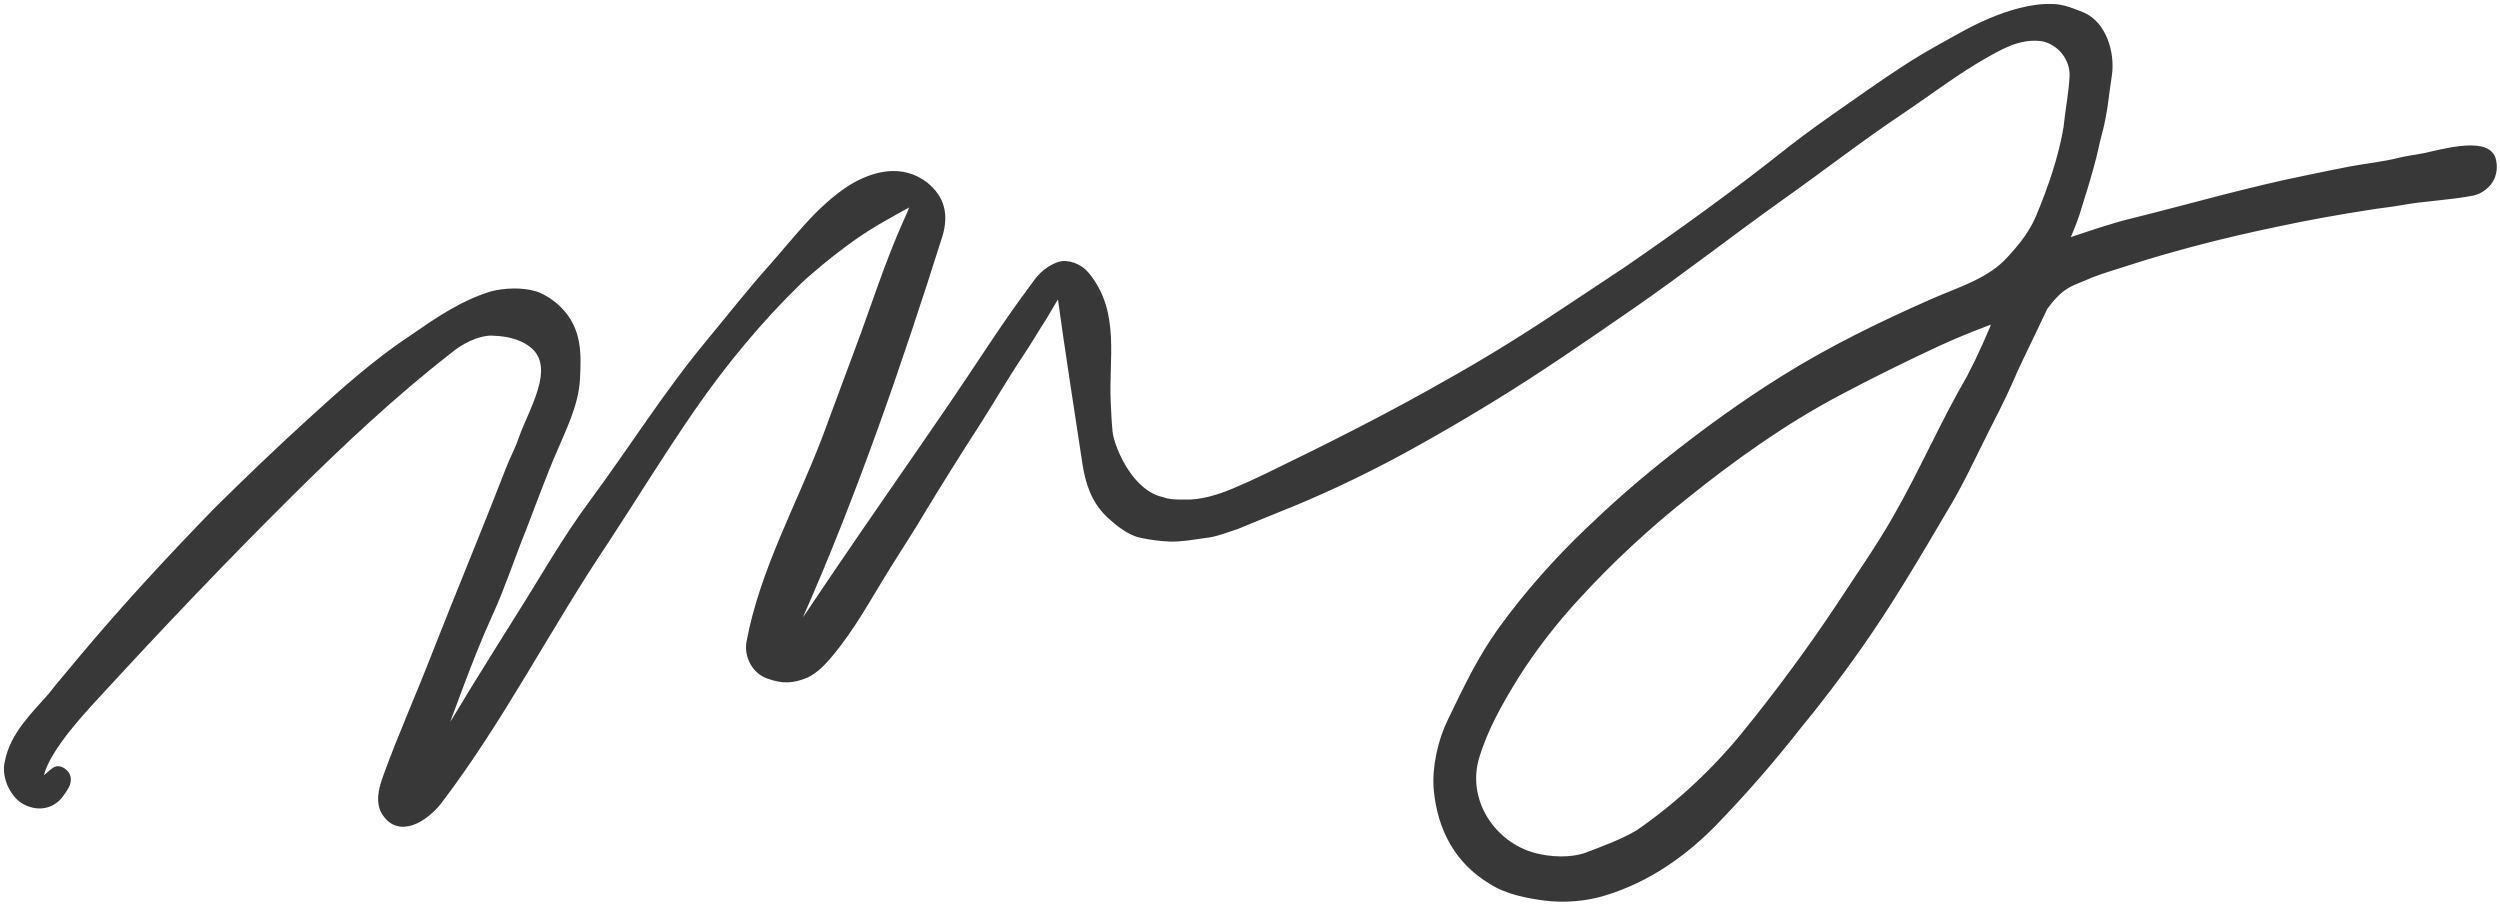
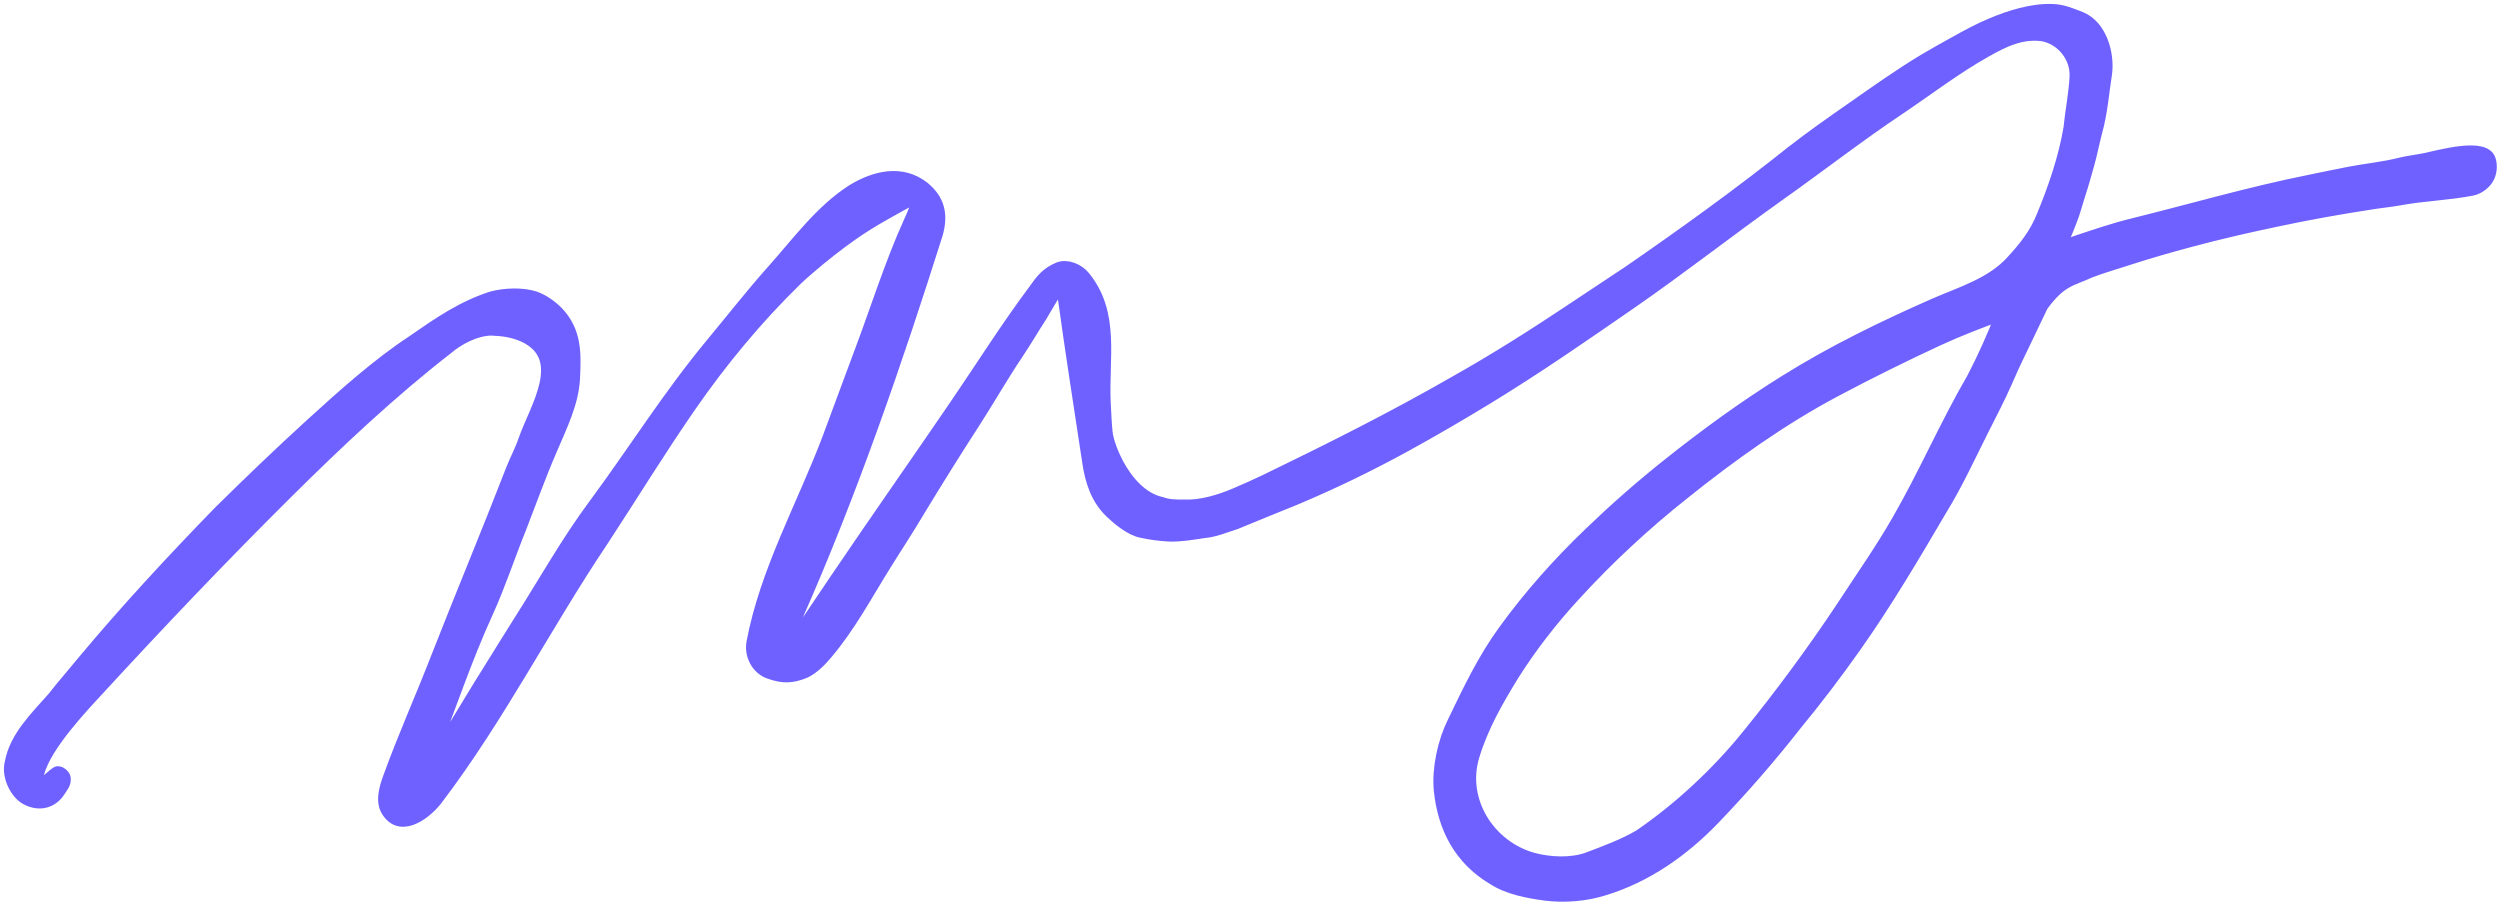
<svg xmlns="http://www.w3.org/2000/svg" width="254" height="92" viewBox="0 0 254 92" fill="none">
-   <path d="M92.655 20.236C90.564 21.388 88.529 22.47 86.584 23.836C85.057 24.912 83.586 26.074 82.165 27.301C81.743 27.664 81.322 28.03 80.917 28.421C76.864 32.38 73.281 36.711 70.064 41.367C66.991 45.812 64.174 50.42 61.211 54.936C55.446 63.528 50.733 72.829 44.478 81.084C43.478 82.475 40.919 84.553 39.478 82.606C38.662 81.59 39.095 80.137 39.501 79.018C40.993 74.9 42.78 70.913 44.361 66.844C46.861 60.455 49.508 54.127 51.985 47.73C52.378 46.715 52.925 45.717 53.266 44.69C54.394 41.459 57.844 36.368 53.249 34.179C52.091 33.661 51.092 33.541 49.871 33.494C48.301 33.543 46.624 34.414 45.431 35.422C39.746 39.85 34.382 44.889 29.267 49.964C22.497 56.684 16.148 63.365 9.76 70.313C7.067 73.2 3.758 77.001 3.758 79.515C3.812 80.356 5.076 78.942 5.743 78.486C6.008 78.304 6.53 78.746 6.576 79.001C6.679 79.559 6.354 79.887 6.055 80.356C5.214 81.667 3.795 81.855 2.512 81.09C1.463 80.386 0.761 78.725 1.076 77.501C1.559 74.844 3.691 72.821 5.406 70.873C6.484 69.534 5.204 71.065 8.493 67.132C12.866 61.902 17.51 56.893 22.263 52.006C25.342 48.966 28.455 45.977 31.653 43.064C34.853 40.153 38.348 37.005 41.964 34.632C44.538 32.845 47.014 31.127 50.027 30.186C51.326 29.852 53.038 29.782 54.345 30.192C55.167 30.484 55.995 31.065 56.602 31.674C58.521 33.627 58.459 35.937 58.326 38.494C58.194 40.976 56.991 43.357 56.035 45.62C54.888 48.251 53.923 50.971 52.881 53.645C51.728 56.483 50.791 59.391 49.521 62.181C47.29 67.053 45.615 72.197 43.625 77.175C43.52 77.491 43.434 77.813 43.368 78.139C43.783 78.311 45.422 75.01 45.846 74.319C47.122 72.275 48.332 70.194 49.625 68.161C50.668 66.497 51.687 64.813 52.744 63.157C55.337 59.086 57.584 55.036 60.44 51.199C64.447 45.777 67.961 40.15 72.266 34.962C74.355 32.447 76.361 29.876 78.538 27.436C81.045 24.637 83.414 21.358 86.632 19.316C88.87 17.958 91.595 17.266 93.854 19.037C95.413 20.321 95.735 21.809 95.207 23.726C91.079 36.799 86.438 50.287 80.885 62.802C80.758 63.203 79.459 65.987 79.924 66.147C80.742 64.959 81.589 63.79 82.394 62.595C83.248 61.328 84.095 60.056 84.955 58.792C88.942 52.903 93.039 47.071 97.043 41.206C99.708 37.309 102.23 33.279 105.061 29.499C105.804 28.433 106.372 27.713 107.55 27.235C108.408 26.884 109.578 27.392 110.153 28.106C113.228 31.846 112.024 36.433 112.252 40.959C112.306 41.955 112.338 42.952 112.443 43.942C112.549 44.904 113.108 46.257 113.554 47.093C114.474 48.825 115.983 50.652 118.007 51.089C118.757 51.362 119.537 51.359 120.325 51.353C122.017 51.431 123.939 50.847 125.488 50.186C126.531 49.74 127.58 49.281 128.601 48.785C135.07 45.655 141.509 42.423 147.744 38.845C151.896 36.511 155.926 33.956 159.884 31.309C161.733 30.068 163.606 28.874 165.446 27.618C171.124 23.704 176.747 19.651 182.14 15.348C184.056 13.861 186.029 12.471 188.018 11.086C190.476 9.372 192.907 7.634 195.478 6.085C196.512 5.467 197.582 4.878 198.635 4.292C199.819 3.633 201.043 2.962 202.295 2.443C204.158 1.648 206.481 0.919 208.544 1.007C209.554 1.026 210.493 1.439 211.422 1.798C213.478 2.646 214.261 5.495 213.983 7.497C213.672 9.477 213.534 11.426 213.001 13.361C212.694 14.498 212.485 15.659 212.158 16.794C211.884 17.755 211.63 18.698 211.315 19.646C211.077 20.353 210.898 21.081 210.653 21.787C210.314 22.76 209.91 23.694 209.521 24.645C209.477 24.787 209.447 24.933 209.433 25.081C209.95 24.931 210.43 24.708 210.94 24.54C212.839 23.913 214.784 23.239 216.729 22.77C222.723 21.283 228.612 19.564 234.675 18.35C236.061 18.072 237.432 17.771 238.827 17.509C240.437 17.207 242.171 17.036 243.751 16.638C244.594 16.426 245.465 16.331 246.314 16.162C247.775 15.867 252.524 14.485 252.986 16.28C253.14 16.838 253.095 17.433 252.859 17.961C252.581 18.582 251.844 19.147 251.19 19.278C248.768 19.753 246.268 19.816 243.844 20.261C242.853 20.446 241.841 20.532 240.845 20.699C237.704 21.181 234.55 21.743 231.442 22.405C228.493 23.019 225.523 23.703 222.617 24.48C220.445 25.06 218.259 25.683 216.122 26.381C214.859 26.791 213.566 27.162 212.326 27.637C210.38 28.536 209.391 28.474 207.492 31.066C204.546 37.264 204.973 36.236 203.88 38.733C203.123 40.459 202.251 42.101 201.41 43.781C200.052 46.489 198.788 49.242 197.2 51.818C194.417 56.551 191.705 61.156 188.551 65.633C186.599 68.403 184.529 71.12 182.374 73.736C179.82 77.002 177.041 80.177 174.168 83.172C171.046 86.425 167.286 89.081 162.944 90.396C161.104 90.977 158.931 91.152 157.01 90.905C155.216 90.667 153.202 90.288 151.674 89.286C148.282 87.268 146.65 84.041 146.271 80.263C146.068 78.067 146.669 75.361 147.63 73.41C149.213 70.129 150.701 66.964 152.854 64.02C155.423 60.481 158.371 57.175 161.53 54.152C164.037 51.738 166.643 49.446 169.363 47.277C173.186 44.221 177.22 41.287 181.377 38.699C186.222 35.671 191.351 33.184 196.565 30.888C199.251 29.722 202.371 28.793 204.388 26.546C205.677 25.157 206.787 23.758 207.492 21.992C208.655 19.213 209.747 16.011 210.246 13.034C210.414 11.306 210.778 9.538 210.866 7.814C210.971 5.831 209.537 4.004 207.589 3.603C205.401 3.285 203.565 4.199 201.741 5.233C198.698 6.938 195.874 9.113 192.976 11.059C188.785 13.862 184.808 16.963 180.693 19.87C175.656 23.457 170.776 27.277 165.692 30.797C160.914 34.099 156.144 37.409 151.183 40.432C148.415 42.119 145.595 43.771 142.751 45.328C139.136 47.308 135.401 49.118 131.599 50.715C129.589 51.541 127.571 52.336 125.572 53.175C124.576 53.489 123.401 53.987 122.358 54.067C121.194 54.236 119.99 54.459 118.812 54.423C117.855 54.375 116.903 54.248 115.967 54.044C114.864 53.823 113.645 52.808 112.861 52.07C111.404 50.683 110.842 48.874 110.555 46.958C109.693 41.237 108.787 35.528 108.007 29.795C107.966 29.588 107.895 29.389 107.797 29.203C107.469 29.052 106.071 31.676 105.805 32.087C104.97 33.364 104.209 34.69 103.356 35.955C101.841 38.205 100.499 40.57 99.03 42.851C97.117 45.811 95.248 48.797 93.422 51.808C92.3 53.715 91.068 55.567 89.905 57.448C88.016 60.476 86.35 63.619 84.034 66.358C83.414 67.102 82.682 67.863 81.802 68.294C80.441 68.855 79.534 68.861 78.184 68.383C76.922 67.961 76.218 66.564 76.433 65.314C77.784 58.048 81.567 51.354 84.16 44.485C85.266 41.544 86.328 38.591 87.437 35.655C89.078 31.299 90.478 26.791 92.398 22.55C92.647 21.956 93.762 19.763 92.655 20.236ZM203.349 31.941C201.115 32.764 199.002 33.571 196.852 34.564C193.355 36.188 189.951 37.875 186.547 39.678C181.073 42.579 175.949 46.235 171.119 50.106C167.176 53.233 163.427 56.701 160.028 60.418C157.69 62.953 155.583 65.66 153.746 68.565C152.131 71.191 150.614 73.837 149.718 76.799C148.334 81.343 151.314 86.007 155.762 87.235C157.454 87.685 159.613 87.799 161.29 87.201C163.088 86.517 164.922 85.854 166.588 84.876C170.636 82.099 174.414 78.582 177.515 74.763C180.933 70.555 184.116 66.243 187.118 61.735C189.004 58.837 191.084 55.883 192.795 52.896C195.519 48.182 197.668 43.164 200.407 38.454C201.515 36.331 202.48 34.168 203.349 31.941Z" fill="#383838" />
-   <path d="M159.884 31.309C155.926 33.956 151.896 36.511 147.744 38.845C141.509 42.423 135.07 45.655 128.601 48.785C127.58 49.281 126.531 49.74 125.488 50.186C123.939 50.847 122.017 51.431 120.325 51.353C119.537 51.359 118.757 51.362 118.007 51.089C115.983 50.652 114.474 48.825 113.554 47.093C113.108 46.257 112.549 44.904 112.443 43.942C112.338 42.952 112.306 41.955 112.252 40.959C112.024 36.433 113.228 31.846 110.153 28.106C109.578 27.392 108.408 26.884 107.55 27.235C106.372 27.713 105.804 28.433 105.061 29.499C102.23 33.279 99.708 37.309 97.043 41.206C93.039 47.071 88.942 52.903 84.955 58.792C84.095 60.056 83.248 61.328 82.394 62.595C81.589 63.79 80.742 64.959 79.924 66.147C79.459 65.987 80.758 63.203 80.885 62.802C86.438 50.287 91.079 36.799 95.207 23.726C95.735 21.809 95.413 20.321 93.854 19.037C91.595 17.266 88.87 17.958 86.632 19.316C83.414 21.358 81.045 24.637 78.538 27.436C76.361 29.876 74.355 32.447 72.266 34.962C67.961 40.15 64.447 45.777 60.44 51.199C57.584 55.036 55.337 59.086 52.744 63.157C51.687 64.813 50.668 66.497 49.625 68.161C48.332 70.194 47.122 72.275 45.846 74.319C45.422 75.01 43.783 78.311 43.368 78.139C43.434 77.813 43.52 77.491 43.625 77.175C45.615 72.197 47.29 67.053 49.521 62.181C50.791 59.391 51.728 56.483 52.881 53.645C53.923 50.971 54.888 48.251 56.035 45.62C56.991 43.357 58.194 40.976 58.326 38.494C58.459 35.937 58.521 33.627 56.602 31.674C55.995 31.065 55.167 30.484 54.345 30.192C53.038 29.782 51.326 29.852 50.027 30.186C47.014 31.127 44.538 32.845 41.964 34.632C38.348 37.005 34.853 40.153 31.653 43.064C28.455 45.977 25.342 48.966 22.263 52.006C17.51 56.893 12.866 61.902 8.493 67.132C5.204 71.065 6.484 69.534 5.406 70.873C3.691 72.821 1.559 74.844 1.076 77.501C0.761 78.725 1.463 80.386 2.512 81.09C3.795 81.855 5.214 81.667 6.055 80.356C6.354 79.887 6.679 79.559 6.576 79.001C6.53 78.746 6.008 78.304 5.743 78.486C5.076 78.942 3.812 80.356 3.758 79.515C3.758 77.001 7.067 73.2 9.76 70.313C16.148 63.365 22.497 56.684 29.267 49.964C34.382 44.889 39.746 39.85 45.431 35.422C46.624 34.414 48.301 33.543 49.871 33.494C51.092 33.541 52.091 33.661 53.249 34.179C57.844 36.368 54.394 41.459 53.266 44.69C52.925 45.717 52.378 46.715 51.985 47.73C49.508 54.127 46.861 60.455 44.361 66.844C42.78 70.913 40.993 74.9 39.501 79.018C39.095 80.137 38.662 81.59 39.478 82.606C40.919 84.553 43.478 82.475 44.478 81.084C50.733 72.829 55.446 63.528 61.211 54.936C64.174 50.42 66.991 45.812 70.064 41.367C73.281 36.711 76.864 32.38 80.917 28.421C81.322 28.03 81.743 27.664 82.165 27.301C83.586 26.074 85.057 24.912 86.584 23.836C88.529 22.47 90.564 21.388 92.655 20.236C93.762 19.763 92.647 21.956 92.398 22.55C90.478 26.791 89.078 31.299 87.437 35.655C86.328 38.591 85.266 41.544 84.16 44.485C81.567 51.354 77.784 58.048 76.433 65.314C76.218 66.564 76.922 67.961 78.184 68.383C79.534 68.861 80.441 68.855 81.802 68.294C82.682 67.863 83.414 67.102 84.034 66.358C86.35 63.619 88.016 60.476 89.905 57.448C91.068 55.567 92.3 53.715 93.422 51.808C95.248 48.797 97.117 45.811 99.03 42.851C100.499 40.57 101.841 38.205 103.356 35.955C104.209 34.69 104.97 33.364 105.805 32.087C106.071 31.676 107.469 29.052 107.797 29.203C107.895 29.389 107.966 29.588 108.007 29.795C108.787 35.528 109.693 41.237 110.555 46.958C110.842 48.874 111.404 50.683 112.861 52.07C113.645 52.808 114.864 53.823 115.967 54.044C116.903 54.248 117.855 54.375 118.812 54.423C119.99 54.459 121.194 54.236 122.358 54.067C123.401 53.987 124.576 53.489 125.572 53.175C127.571 52.336 129.589 51.541 131.599 50.715C135.401 49.118 139.136 47.308 142.751 45.328C145.595 43.771 148.415 42.119 151.183 40.432C156.144 37.409 160.914 34.099 165.692 30.797C170.776 27.277 175.656 23.457 180.693 19.87C184.808 16.963 188.785 13.862 192.976 11.059C195.874 9.113 198.698 6.938 201.741 5.233C203.565 4.199 205.401 3.285 207.589 3.603C209.537 4.004 210.971 5.831 210.866 7.814C210.778 9.538 210.414 11.306 210.246 13.034C209.747 16.011 208.655 19.213 207.492 21.992C206.787 23.758 205.677 25.157 204.388 26.546C202.371 28.793 199.251 29.722 196.565 30.888C191.351 33.184 186.222 35.671 181.377 38.699C177.22 41.287 173.186 44.221 169.363 47.277C166.643 49.446 164.037 51.738 161.53 54.152C158.371 57.175 155.423 60.481 152.854 64.02C150.701 66.964 149.213 70.129 147.63 73.41C146.669 75.361 146.068 78.067 146.271 80.263C146.65 84.041 148.282 87.268 151.674 89.286C153.202 90.288 155.216 90.667 157.01 90.905C158.931 91.152 161.104 90.977 162.944 90.396C167.286 89.081 171.046 86.425 174.168 83.172C177.041 80.177 179.82 77.002 182.374 73.736C184.529 71.12 186.599 68.403 188.551 65.633C191.705 61.156 194.417 56.551 197.2 51.818C198.788 49.242 200.052 46.489 201.41 43.781C202.251 42.101 203.123 40.459 203.88 38.733C204.973 36.236 204.546 37.264 207.492 31.066C209.391 28.474 210.38 28.536 212.326 27.637C213.566 27.162 214.859 26.791 216.122 26.381C218.259 25.683 220.445 25.06 222.617 24.48C225.523 23.703 228.493 23.019 231.442 22.405C234.55 21.743 237.704 21.181 240.845 20.699C241.841 20.532 242.853 20.446 243.844 20.261C246.268 19.816 248.768 19.753 251.19 19.278C251.844 19.147 252.581 18.582 252.859 17.961C253.095 17.433 253.14 16.838 252.986 16.28C252.524 14.485 247.775 15.867 246.314 16.162C245.465 16.331 244.594 16.426 243.751 16.638C242.171 17.036 240.437 17.207 238.827 17.509C237.432 17.771 236.061 18.072 234.675 18.35C228.612 19.564 222.723 21.283 216.729 22.77C214.784 23.239 212.839 23.913 210.94 24.54C210.43 24.708 209.95 24.931 209.433 25.081C209.447 24.933 209.477 24.787 209.521 24.645C209.91 23.694 210.314 22.76 210.653 21.787C210.898 21.081 211.077 20.353 211.315 19.646C211.63 18.698 211.884 17.755 212.158 16.794C212.485 15.659 212.694 14.498 213.001 13.361C213.534 11.426 213.672 9.477 213.983 7.497C214.261 5.495 213.478 2.646 211.422 1.798C210.493 1.439 209.554 1.026 208.544 1.007C206.481 0.919 204.158 1.648 202.295 2.443C201.043 2.962 199.819 3.633 198.635 4.292C197.582 4.878 196.512 5.467 195.478 6.085C192.907 7.634 190.476 9.372 188.018 11.086C186.029 12.471 184.056 13.861 182.14 15.348C176.747 19.651 171.124 23.704 165.446 27.618M159.884 31.309C161.733 30.068 163.606 28.874 165.446 27.618M159.884 31.309L165.446 27.618M203.349 31.941C202.48 34.168 201.515 36.331 200.407 38.454C197.668 43.164 195.519 48.182 192.795 52.896C191.084 55.883 189.004 58.837 187.118 61.735C184.116 66.243 180.933 70.555 177.515 74.763C174.414 78.582 170.636 82.099 166.588 84.876C164.922 85.854 163.088 86.517 161.29 87.201C159.613 87.799 157.454 87.685 155.762 87.235C151.314 86.007 148.334 81.343 149.718 76.799C150.614 73.837 152.131 71.191 153.746 68.565C155.583 65.66 157.69 62.953 160.028 60.418C163.427 56.701 167.176 53.233 171.119 50.106C175.949 46.235 181.073 42.579 186.547 39.678C189.951 37.875 193.355 36.188 196.852 34.564C199.002 33.571 201.115 32.764 203.349 31.941Z" stroke="#383838" stroke-width="1.2" />
+   <path d="M92.655 20.236C90.564 21.388 88.529 22.47 86.584 23.836C85.057 24.912 83.586 26.074 82.165 27.301C81.743 27.664 81.322 28.03 80.917 28.421C76.864 32.38 73.281 36.711 70.064 41.367C66.991 45.812 64.174 50.42 61.211 54.936C55.446 63.528 50.733 72.829 44.478 81.084C43.478 82.475 40.919 84.553 39.478 82.606C38.662 81.59 39.095 80.137 39.501 79.018C40.993 74.9 42.78 70.913 44.361 66.844C46.861 60.455 49.508 54.127 51.985 47.73C52.378 46.715 52.925 45.717 53.266 44.69C54.394 41.459 57.844 36.368 53.249 34.179C52.091 33.661 51.092 33.541 49.871 33.494C48.301 33.543 46.624 34.414 45.431 35.422C39.746 39.85 34.382 44.889 29.267 49.964C22.497 56.684 16.148 63.365 9.76 70.313C7.067 73.2 3.758 77.001 3.758 79.515C3.812 80.356 5.076 78.942 5.743 78.486C6.008 78.304 6.53 78.746 6.576 79.001C6.679 79.559 6.354 79.887 6.055 80.356C5.214 81.667 3.795 81.855 2.512 81.09C1.463 80.386 0.761 78.725 1.076 77.501C1.559 74.844 3.691 72.821 5.406 70.873C6.484 69.534 5.204 71.065 8.493 67.132C12.866 61.902 17.51 56.893 22.263 52.006C25.342 48.966 28.455 45.977 31.653 43.064C34.853 40.153 38.348 37.005 41.964 34.632C44.538 32.845 47.014 31.127 50.027 30.186C51.326 29.852 53.038 29.782 54.345 30.192C55.167 30.484 55.995 31.065 56.602 31.674C58.521 33.627 58.459 35.937 58.326 38.494C58.194 40.976 56.991 43.357 56.035 45.62C54.888 48.251 53.923 50.971 52.881 53.645C51.728 56.483 50.791 59.391 49.521 62.181C47.29 67.053 45.615 72.197 43.625 77.175C43.52 77.491 43.434 77.813 43.368 78.139C43.783 78.311 45.422 75.01 45.846 74.319C47.122 72.275 48.332 70.194 49.625 68.161C50.668 66.497 51.687 64.813 52.744 63.157C55.337 59.086 57.584 55.036 60.44 51.199C64.447 45.777 67.961 40.15 72.266 34.962C74.355 32.447 76.361 29.876 78.538 27.436C81.045 24.637 83.414 21.358 86.632 19.316C88.87 17.958 91.595 17.266 93.854 19.037C95.413 20.321 95.735 21.809 95.207 23.726C91.079 36.799 86.438 50.287 80.885 62.802C80.758 63.203 79.459 65.987 79.924 66.147C80.742 64.959 81.589 63.79 82.394 62.595C83.248 61.328 84.095 60.056 84.955 58.792C88.942 52.903 93.039 47.071 97.043 41.206C99.708 37.309 102.23 33.279 105.061 29.499C105.804 28.433 106.372 27.713 107.55 27.235C108.408 26.884 109.578 27.392 110.153 28.106C113.228 31.846 112.024 36.433 112.252 40.959C112.306 41.955 112.338 42.952 112.443 43.942C112.549 44.904 113.108 46.257 113.554 47.093C114.474 48.825 115.983 50.652 118.007 51.089C118.757 51.362 119.537 51.359 120.325 51.353C122.017 51.431 123.939 50.847 125.488 50.186C126.531 49.74 127.58 49.281 128.601 48.785C135.07 45.655 141.509 42.423 147.744 38.845C151.896 36.511 155.926 33.956 159.884 31.309C161.733 30.068 163.606 28.874 165.446 27.618C171.124 23.704 176.747 19.651 182.14 15.348C184.056 13.861 186.029 12.471 188.018 11.086C190.476 9.372 192.907 7.634 195.478 6.085C196.512 5.467 197.582 4.878 198.635 4.292C199.819 3.633 201.043 2.962 202.295 2.443C204.158 1.648 206.481 0.919 208.544 1.007C209.554 1.026 210.493 1.439 211.422 1.798C213.478 2.646 214.261 5.495 213.983 7.497C213.672 9.477 213.534 11.426 213.001 13.361C212.694 14.498 212.485 15.659 212.158 16.794C211.884 17.755 211.63 18.698 211.315 19.646C211.077 20.353 210.898 21.081 210.653 21.787C210.314 22.76 209.91 23.694 209.521 24.645C209.477 24.787 209.447 24.933 209.433 25.081C209.95 24.931 210.43 24.708 210.94 24.54C212.839 23.913 214.784 23.239 216.729 22.77C222.723 21.283 228.612 19.564 234.675 18.35C236.061 18.072 237.432 17.771 238.827 17.509C240.437 17.207 242.171 17.036 243.751 16.638C244.594 16.426 245.465 16.331 246.314 16.162C247.775 15.867 252.524 14.485 252.986 16.28C253.14 16.838 253.095 17.433 252.859 17.961C252.581 18.582 251.844 19.147 251.19 19.278C248.768 19.753 246.268 19.816 243.844 20.261C242.853 20.446 241.841 20.532 240.845 20.699C237.704 21.181 234.55 21.743 231.442 22.405C228.493 23.019 225.523 23.703 222.617 24.48C220.445 25.06 218.259 25.683 216.122 26.381C214.859 26.791 213.566 27.162 212.326 27.637C210.38 28.536 209.391 28.474 207.492 31.066C204.546 37.264 204.973 36.236 203.88 38.733C203.123 40.459 202.251 42.101 201.41 43.781C200.052 46.489 198.788 49.242 197.2 51.818C194.417 56.551 191.705 61.156 188.551 65.633C186.599 68.403 184.529 71.12 182.374 73.736C179.82 77.002 177.041 80.177 174.168 83.172C171.046 86.425 167.286 89.081 162.944 90.396C161.104 90.977 158.931 91.152 157.01 90.905C155.216 90.667 153.202 90.288 151.674 89.286C148.282 87.268 146.65 84.041 146.271 80.263C146.068 78.067 146.669 75.361 147.63 73.41C149.213 70.129 150.701 66.964 152.854 64.02C155.423 60.481 158.371 57.175 161.53 54.152C164.037 51.738 166.643 49.446 169.363 47.277C173.186 44.221 177.22 41.287 181.377 38.699C186.222 35.671 191.351 33.184 196.565 30.888C199.251 29.722 202.371 28.793 204.388 26.546C205.677 25.157 206.787 23.758 207.492 21.992C208.655 19.213 209.747 16.011 210.246 13.034C210.414 11.306 210.778 9.538 210.866 7.814C210.971 5.831 209.537 4.004 207.589 3.603C205.401 3.285 203.565 4.199 201.741 5.233C198.698 6.938 195.874 9.113 192.976 11.059C188.785 13.862 184.808 16.963 180.693 19.87C175.656 23.457 170.776 27.277 165.692 30.797C160.914 34.099 156.144 37.409 151.183 40.432C148.415 42.119 145.595 43.771 142.751 45.328C139.136 47.308 135.401 49.118 131.599 50.715C129.589 51.541 127.571 52.336 125.572 53.175C124.576 53.489 123.401 53.987 122.358 54.067C121.194 54.236 119.99 54.459 118.812 54.423C117.855 54.375 116.903 54.248 115.967 54.044C114.864 53.823 113.645 52.808 112.861 52.07C111.404 50.683 110.842 48.874 110.555 46.958C109.693 41.237 108.787 35.528 108.007 29.795C107.966 29.588 107.895 29.389 107.797 29.203C107.469 29.052 106.071 31.676 105.805 32.087C104.97 33.364 104.209 34.69 103.356 35.955C101.841 38.205 100.499 40.57 99.03 42.851C97.117 45.811 95.248 48.797 93.422 51.808C92.3 53.715 91.068 55.567 89.905 57.448C88.016 60.476 86.35 63.619 84.034 66.358C83.414 67.102 82.682 67.863 81.802 68.294C80.441 68.855 79.534 68.861 78.184 68.383C76.922 67.961 76.218 66.564 76.433 65.314C77.784 58.048 81.567 51.354 84.16 44.485C85.266 41.544 86.328 38.591 87.437 35.655C89.078 31.299 90.478 26.791 92.398 22.55C92.647 21.956 93.762 19.763 92.655 20.236ZM203.349 31.941C201.115 32.764 199.002 33.571 196.852 34.564C193.355 36.188 189.951 37.875 186.547 39.678C181.073 42.579 175.949 46.235 171.119 50.106C167.176 53.233 163.427 56.701 160.028 60.418C157.69 62.953 155.583 65.66 153.746 68.565C152.131 71.191 150.614 73.837 149.718 76.799C148.334 81.343 151.314 86.007 155.762 87.235C157.454 87.685 159.613 87.799 161.29 87.201C163.088 86.517 164.922 85.854 166.588 84.876C170.636 82.099 174.414 78.582 177.515 74.763C180.933 70.555 184.116 66.243 187.118 61.735C189.004 58.837 191.084 55.883 192.795 52.896C195.519 48.182 197.668 43.164 200.407 38.454C201.515 36.331 202.48 34.168 203.349 31.941Z" fill="#6E61FF" />
+   <path d="M159.884 31.309C155.926 33.956 151.896 36.511 147.744 38.845C141.509 42.423 135.07 45.655 128.601 48.785C127.58 49.281 126.531 49.74 125.488 50.186C123.939 50.847 122.017 51.431 120.325 51.353C119.537 51.359 118.757 51.362 118.007 51.089C115.983 50.652 114.474 48.825 113.554 47.093C113.108 46.257 112.549 44.904 112.443 43.942C112.338 42.952 112.306 41.955 112.252 40.959C112.024 36.433 113.228 31.846 110.153 28.106C109.578 27.392 108.408 26.884 107.55 27.235C106.372 27.713 105.804 28.433 105.061 29.499C102.23 33.279 99.708 37.309 97.043 41.206C93.039 47.071 88.942 52.903 84.955 58.792C84.095 60.056 83.248 61.328 82.394 62.595C81.589 63.79 80.742 64.959 79.924 66.147C79.459 65.987 80.758 63.203 80.885 62.802C86.438 50.287 91.079 36.799 95.207 23.726C95.735 21.809 95.413 20.321 93.854 19.037C91.595 17.266 88.87 17.958 86.632 19.316C83.414 21.358 81.045 24.637 78.538 27.436C76.361 29.876 74.355 32.447 72.266 34.962C67.961 40.15 64.447 45.777 60.44 51.199C57.584 55.036 55.337 59.086 52.744 63.157C51.687 64.813 50.668 66.497 49.625 68.161C48.332 70.194 47.122 72.275 45.846 74.319C45.422 75.01 43.783 78.311 43.368 78.139C43.434 77.813 43.52 77.491 43.625 77.175C45.615 72.197 47.29 67.053 49.521 62.181C50.791 59.391 51.728 56.483 52.881 53.645C53.923 50.971 54.888 48.251 56.035 45.62C56.991 43.357 58.194 40.976 58.326 38.494C58.459 35.937 58.521 33.627 56.602 31.674C55.995 31.065 55.167 30.484 54.345 30.192C53.038 29.782 51.326 29.852 50.027 30.186C47.014 31.127 44.538 32.845 41.964 34.632C38.348 37.005 34.853 40.153 31.653 43.064C28.455 45.977 25.342 48.966 22.263 52.006C17.51 56.893 12.866 61.902 8.493 67.132C5.204 71.065 6.484 69.534 5.406 70.873C3.691 72.821 1.559 74.844 1.076 77.501C0.761 78.725 1.463 80.386 2.512 81.09C3.795 81.855 5.214 81.667 6.055 80.356C6.354 79.887 6.679 79.559 6.576 79.001C6.53 78.746 6.008 78.304 5.743 78.486C5.076 78.942 3.812 80.356 3.758 79.515C3.758 77.001 7.067 73.2 9.76 70.313C16.148 63.365 22.497 56.684 29.267 49.964C34.382 44.889 39.746 39.85 45.431 35.422C46.624 34.414 48.301 33.543 49.871 33.494C51.092 33.541 52.091 33.661 53.249 34.179C57.844 36.368 54.394 41.459 53.266 44.69C52.925 45.717 52.378 46.715 51.985 47.73C49.508 54.127 46.861 60.455 44.361 66.844C42.78 70.913 40.993 74.9 39.501 79.018C39.095 80.137 38.662 81.59 39.478 82.606C40.919 84.553 43.478 82.475 44.478 81.084C50.733 72.829 55.446 63.528 61.211 54.936C64.174 50.42 66.991 45.812 70.064 41.367C73.281 36.711 76.864 32.38 80.917 28.421C81.322 28.03 81.743 27.664 82.165 27.301C83.586 26.074 85.057 24.912 86.584 23.836C88.529 22.47 90.564 21.388 92.655 20.236C93.762 19.763 92.647 21.956 92.398 22.55C90.478 26.791 89.078 31.299 87.437 35.655C86.328 38.591 85.266 41.544 84.16 44.485C81.567 51.354 77.784 58.048 76.433 65.314C76.218 66.564 76.922 67.961 78.184 68.383C79.534 68.861 80.441 68.855 81.802 68.294C82.682 67.863 83.414 67.102 84.034 66.358C86.35 63.619 88.016 60.476 89.905 57.448C91.068 55.567 92.3 53.715 93.422 51.808C95.248 48.797 97.117 45.811 99.03 42.851C100.499 40.57 101.841 38.205 103.356 35.955C104.209 34.69 104.97 33.364 105.805 32.087C106.071 31.676 107.469 29.052 107.797 29.203C107.895 29.389 107.966 29.588 108.007 29.795C108.787 35.528 109.693 41.237 110.555 46.958C110.842 48.874 111.404 50.683 112.861 52.07C113.645 52.808 114.864 53.823 115.967 54.044C116.903 54.248 117.855 54.375 118.812 54.423C119.99 54.459 121.194 54.236 122.358 54.067C123.401 53.987 124.576 53.489 125.572 53.175C127.571 52.336 129.589 51.541 131.599 50.715C135.401 49.118 139.136 47.308 142.751 45.328C145.595 43.771 148.415 42.119 151.183 40.432C156.144 37.409 160.914 34.099 165.692 30.797C170.776 27.277 175.656 23.457 180.693 19.87C184.808 16.963 188.785 13.862 192.976 11.059C195.874 9.113 198.698 6.938 201.741 5.233C203.565 4.199 205.401 3.285 207.589 3.603C209.537 4.004 210.971 5.831 210.866 7.814C210.778 9.538 210.414 11.306 210.246 13.034C209.747 16.011 208.655 19.213 207.492 21.992C206.787 23.758 205.677 25.157 204.388 26.546C202.371 28.793 199.251 29.722 196.565 30.888C191.351 33.184 186.222 35.671 181.377 38.699C177.22 41.287 173.186 44.221 169.363 47.277C166.643 49.446 164.037 51.738 161.53 54.152C158.371 57.175 155.423 60.481 152.854 64.02C150.701 66.964 149.213 70.129 147.63 73.41C146.669 75.361 146.068 78.067 146.271 80.263C146.65 84.041 148.282 87.268 151.674 89.286C153.202 90.288 155.216 90.667 157.01 90.905C158.931 91.152 161.104 90.977 162.944 90.396C167.286 89.081 171.046 86.425 174.168 83.172C177.041 80.177 179.82 77.002 182.374 73.736C184.529 71.12 186.599 68.403 188.551 65.633C191.705 61.156 194.417 56.551 197.2 51.818C198.788 49.242 200.052 46.489 201.41 43.781C202.251 42.101 203.123 40.459 203.88 38.733C204.973 36.236 204.546 37.264 207.492 31.066C209.391 28.474 210.38 28.536 212.326 27.637C213.566 27.162 214.859 26.791 216.122 26.381C218.259 25.683 220.445 25.06 222.617 24.48C225.523 23.703 228.493 23.019 231.442 22.405C234.55 21.743 237.704 21.181 240.845 20.699C241.841 20.532 242.853 20.446 243.844 20.261C246.268 19.816 248.768 19.753 251.19 19.278C251.844 19.147 252.581 18.582 252.859 17.961C253.095 17.433 253.14 16.838 252.986 16.28C252.524 14.485 247.775 15.867 246.314 16.162C245.465 16.331 244.594 16.426 243.751 16.638C242.171 17.036 240.437 17.207 238.827 17.509C237.432 17.771 236.061 18.072 234.675 18.35C228.612 19.564 222.723 21.283 216.729 22.77C214.784 23.239 212.839 23.913 210.94 24.54C210.43 24.708 209.95 24.931 209.433 25.081C209.447 24.933 209.477 24.787 209.521 24.645C209.91 23.694 210.314 22.76 210.653 21.787C210.898 21.081 211.077 20.353 211.315 19.646C211.63 18.698 211.884 17.755 212.158 16.794C212.485 15.659 212.694 14.498 213.001 13.361C213.534 11.426 213.672 9.477 213.983 7.497C214.261 5.495 213.478 2.646 211.422 1.798C210.493 1.439 209.554 1.026 208.544 1.007C206.481 0.919 204.158 1.648 202.295 2.443C201.043 2.962 199.819 3.633 198.635 4.292C197.582 4.878 196.512 5.467 195.478 6.085C192.907 7.634 190.476 9.372 188.018 11.086C186.029 12.471 184.056 13.861 182.14 15.348C176.747 19.651 171.124 23.704 165.446 27.618L159.884 31.309ZM159.884 31.309C161.733 30.068 163.606 28.874 165.446 27.618L159.884 31.309ZM159.884 31.309L165.446 27.618L159.884 31.309ZM203.349 31.941C202.48 34.168 201.515 36.331 200.407 38.454C197.668 43.164 195.519 48.182 192.795 52.896C191.084 55.883 189.004 58.837 187.118 61.735C184.116 66.243 180.933 70.555 177.515 74.763C174.414 78.582 170.636 82.099 166.588 84.876C164.922 85.854 163.088 86.517 161.29 87.201C159.613 87.799 157.454 87.685 155.762 87.235C151.314 86.007 148.334 81.343 149.718 76.799C150.614 73.837 152.131 71.191 153.746 68.565C155.583 65.66 157.69 62.953 160.028 60.418C163.427 56.701 167.176 53.233 171.119 50.106C175.949 46.235 181.073 42.579 186.547 39.678C189.951 37.875 193.355 36.188 196.852 34.564C199.002 33.571 201.115 32.764 203.349 31.941Z" stroke="#6E61FF" stroke-width="1.2" />
</svg>
